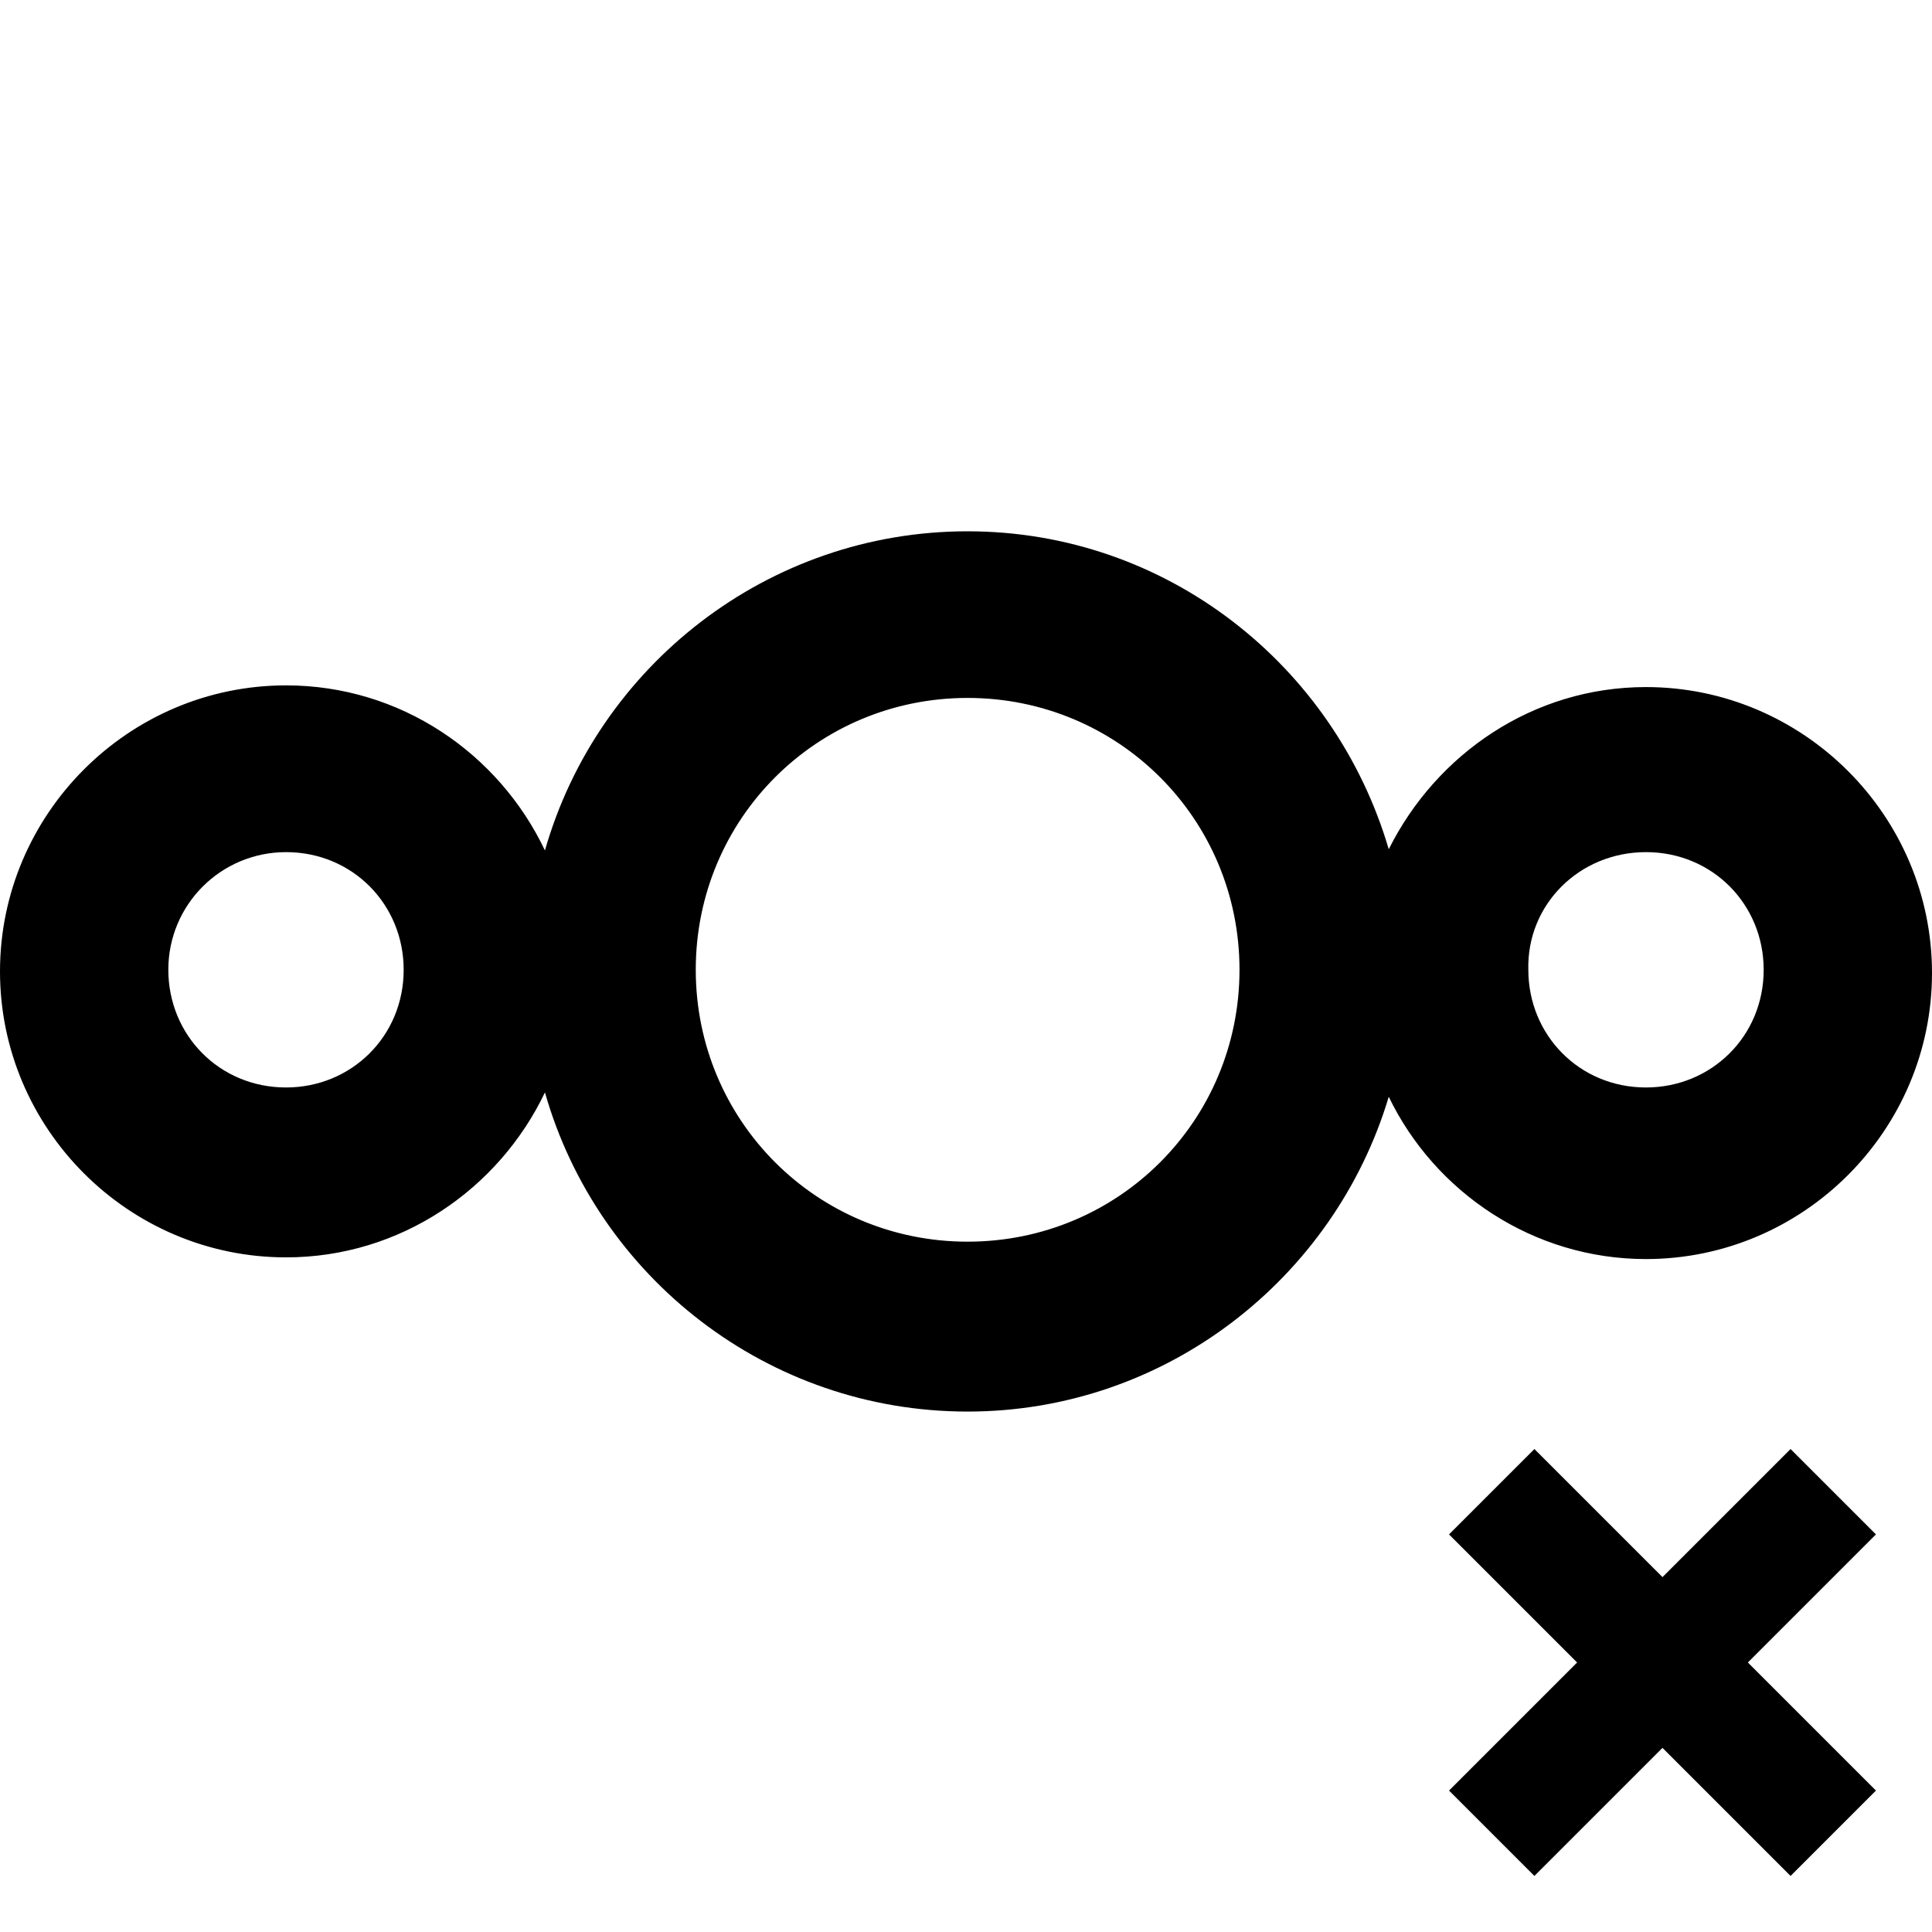
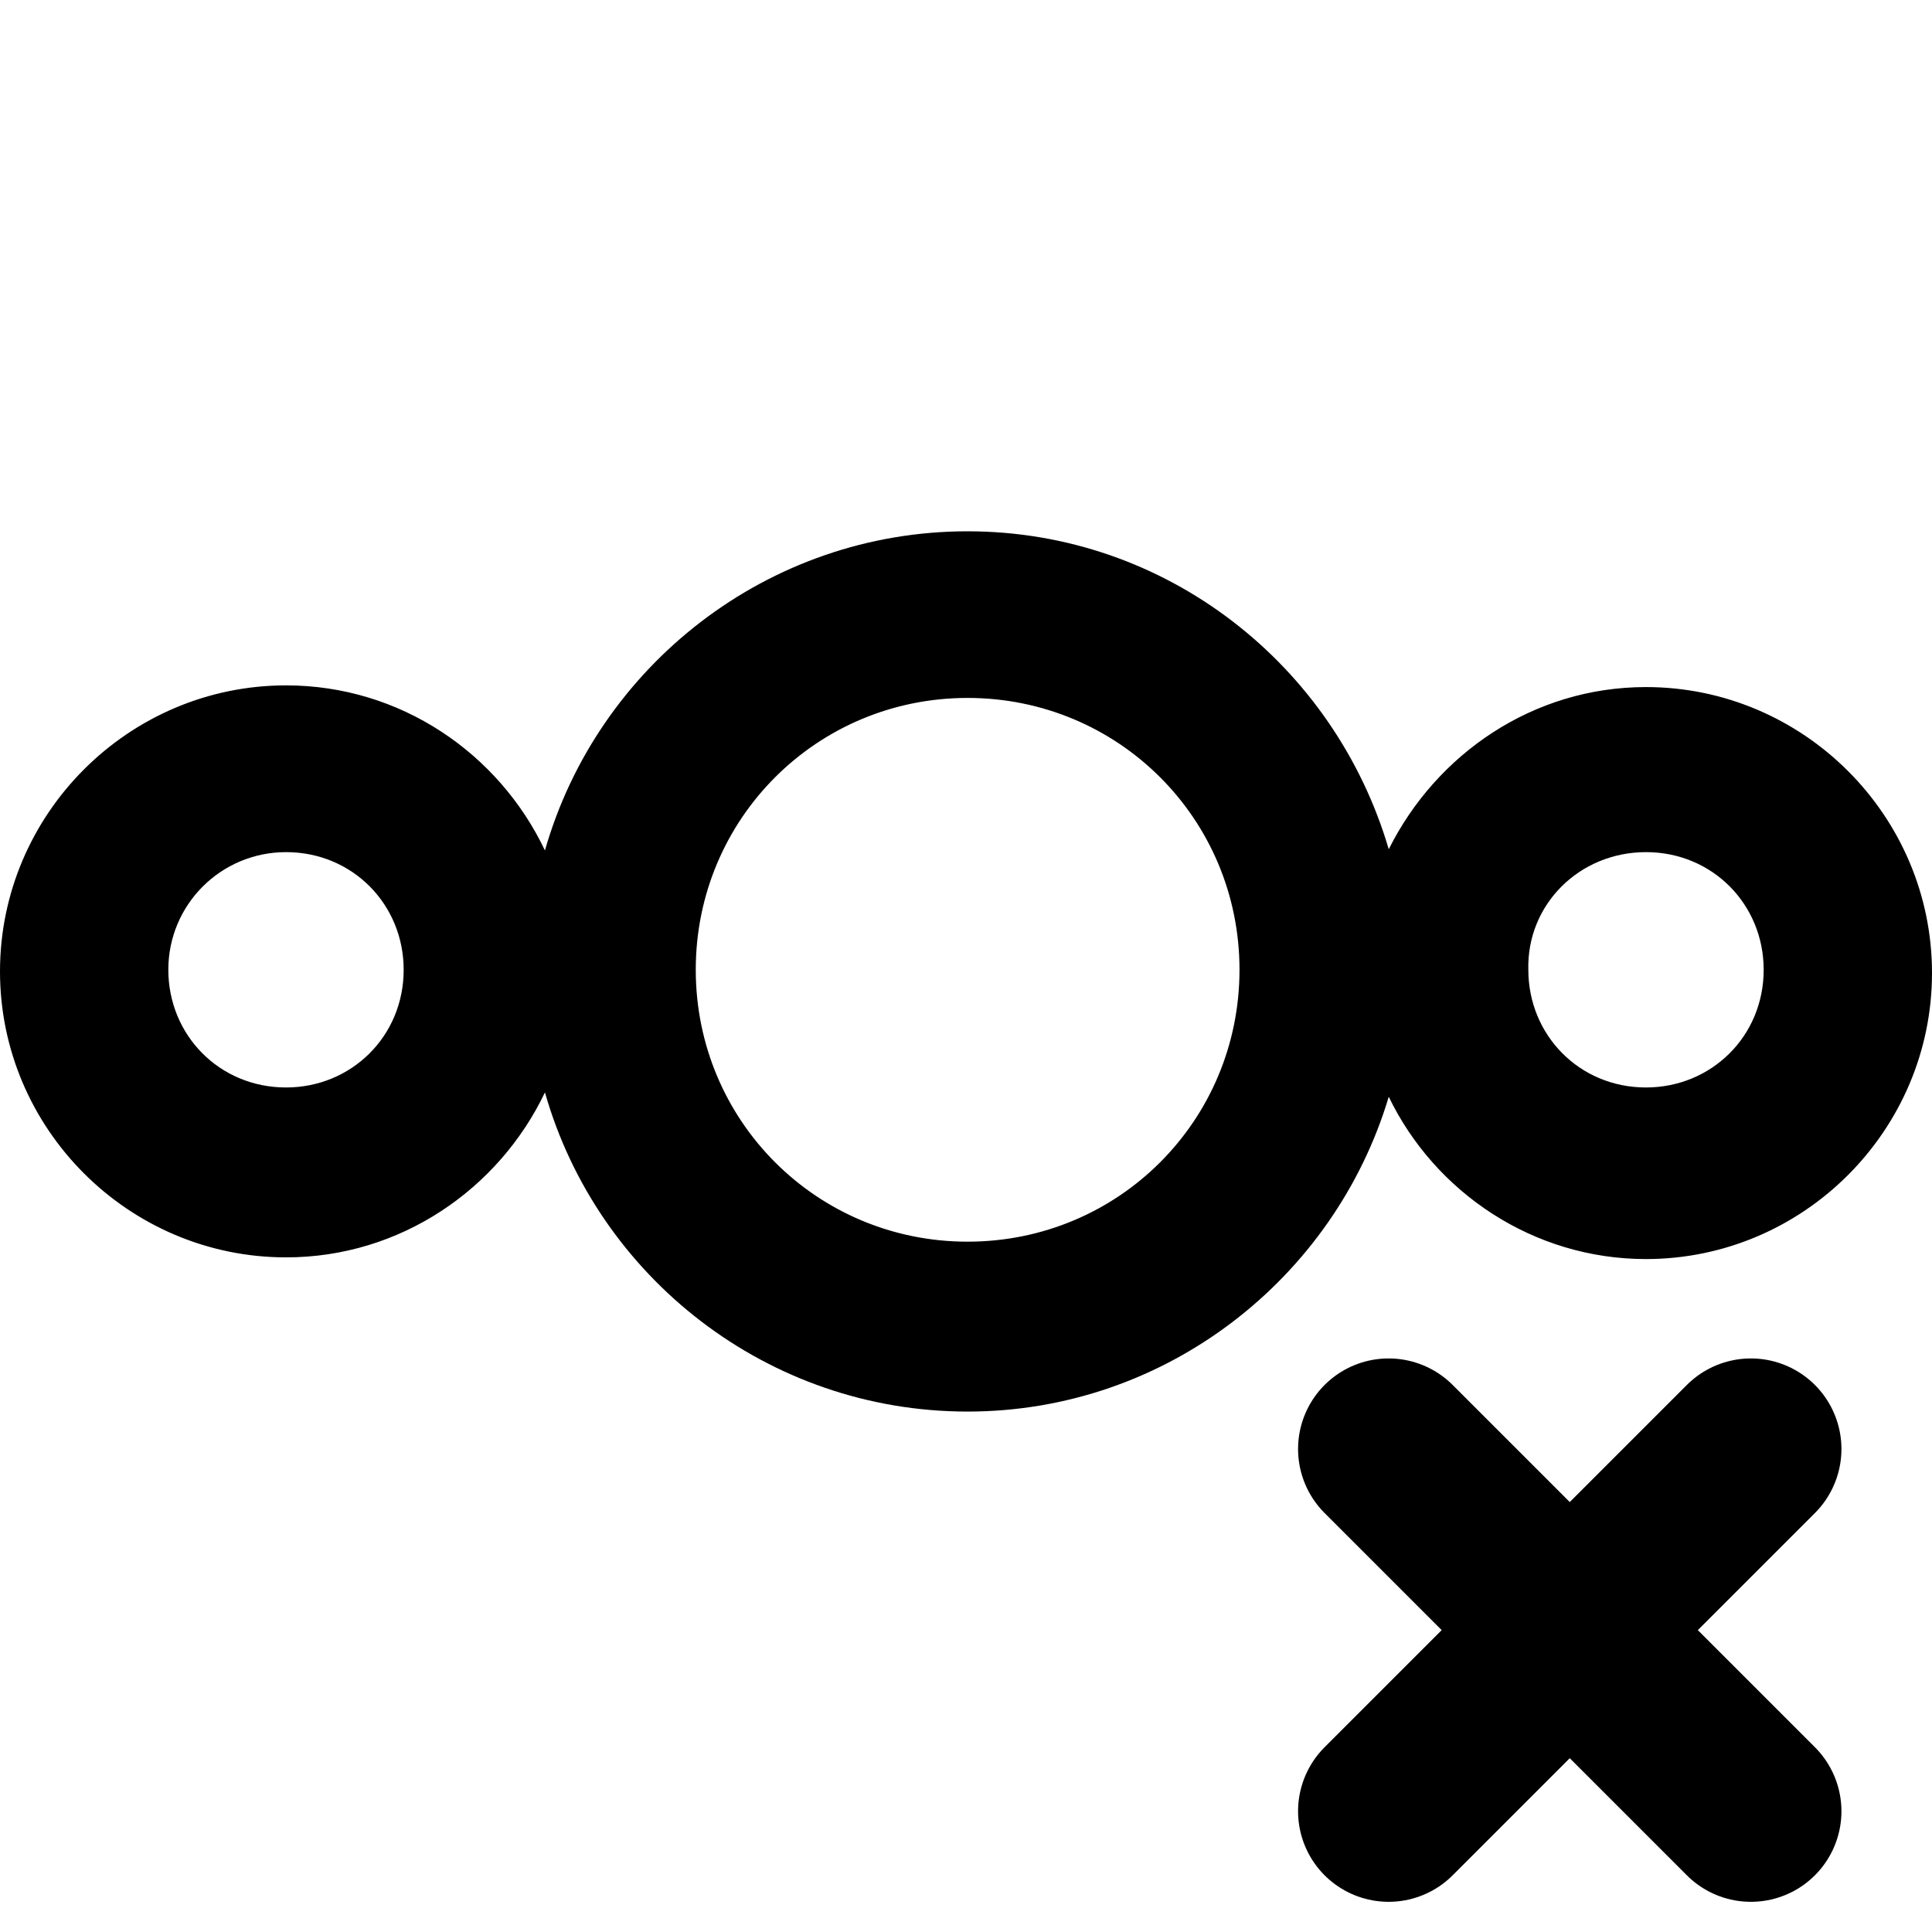
<svg xmlns="http://www.w3.org/2000/svg" width="16" height="16" viewBox="0 0 16 16">
-   <g fill="none" fill-rule="evenodd">
-     <g fill="#000" transform="translate(11.268 11.768)">
-       <rect width="1" height="4" x="2" transform="rotate(45 2.5 2)" />
-       <rect width="1" height="4" x="2" transform="rotate(-45 2.5 2)" />
-     </g>
-     <path fill="#000" fill-rule="nonzero" d="M8.013,0 C6.355,0 4.948,1.119 4.513,2.643 C4.131,1.839 3.317,1.276 2.369,1.276 C1.065,1.276 0,2.342 0,3.645 C0,4.948 1.065,6.013 2.369,6.013 C3.317,6.013 4.131,5.447 4.513,4.647 C4.948,6.174 6.355,7.29 8.013,7.29 C9.658,7.29 11.052,6.184 11.501,4.683 C11.883,5.474 12.697,6.027 13.631,6.027 C14.935,6.027 16,4.961 16,3.658 C16,2.355 14.935,1.29 13.631,1.29 C12.697,1.29 11.896,1.843 11.501,2.633 C11.052,1.106 9.658,0 8.013,0 Z M8.013,1.38 C9.263,1.38 10.265,2.382 10.265,3.631 C10.265,4.881 9.263,5.883 8.013,5.883 C6.764,5.883 5.762,4.881 5.762,3.631 C5.762,2.382 6.764,1.38 8.013,1.38 Z M2.369,2.657 C2.921,2.657 3.343,3.092 3.343,3.631 C3.343,4.184 2.908,4.606 2.369,4.606 C1.816,4.606 1.394,4.171 1.394,3.631 C1.394,3.092 1.829,2.657 2.369,2.657 Z M13.631,2.657 C14.184,2.657 14.606,3.092 14.606,3.631 C14.606,4.184 14.171,4.606 13.631,4.606 C13.079,4.606 12.657,4.171 12.657,3.631 C12.643,3.092 13.079,2.657 13.631,2.657 Z" transform="translate(0 4.4)" />
+   <g fill="none">
+     <path fill="#000" d="M8.013,0 C6.355,0 4.948,1.119 4.513,2.643 C4.131,1.839 3.317,1.276 2.369,1.276 C1.065,1.276 0,2.342 0,3.645 C0,4.948 1.065,6.013 2.369,6.013 C3.317,6.013 4.131,5.447 4.513,4.647 C4.948,6.174 6.355,7.29 8.013,7.29 C9.658,7.29 11.052,6.184 11.501,4.683 C11.883,5.474 12.697,6.027 13.631,6.027 C14.935,6.027 16,4.961 16,3.658 C16,2.355 14.935,1.29 13.631,1.29 C12.697,1.29 11.896,1.843 11.501,2.633 C11.052,1.106 9.658,0 8.013,0 Z M8.013,1.38 C9.263,1.38 10.265,2.382 10.265,3.631 C10.265,4.881 9.263,5.883 8.013,5.883 C6.764,5.883 5.762,4.881 5.762,3.631 C5.762,2.382 6.764,1.38 8.013,1.38 Z M2.369,2.657 C2.921,2.657 3.343,3.092 3.343,3.631 C3.343,4.184 2.908,4.606 2.369,4.606 C1.816,4.606 1.394,4.171 1.394,3.631 C1.394,3.092 1.829,2.657 2.369,2.657 Z M13.631,2.657 C14.184,2.657 14.606,3.092 14.606,3.631 C14.606,4.184 14.171,4.606 13.631,4.606 C13.079,4.606 12.657,4.171 12.657,3.631 C12.643,3.092 13.079,2.657 13.631,2.657 Z" transform="translate(0 4.4)" />
+     <path stroke="#000" stroke-linecap="round" stroke-width="1.5" d="M14.5,12 L11.5,15 M11.5,12 L14.5,15" />
  </g>
</svg>
